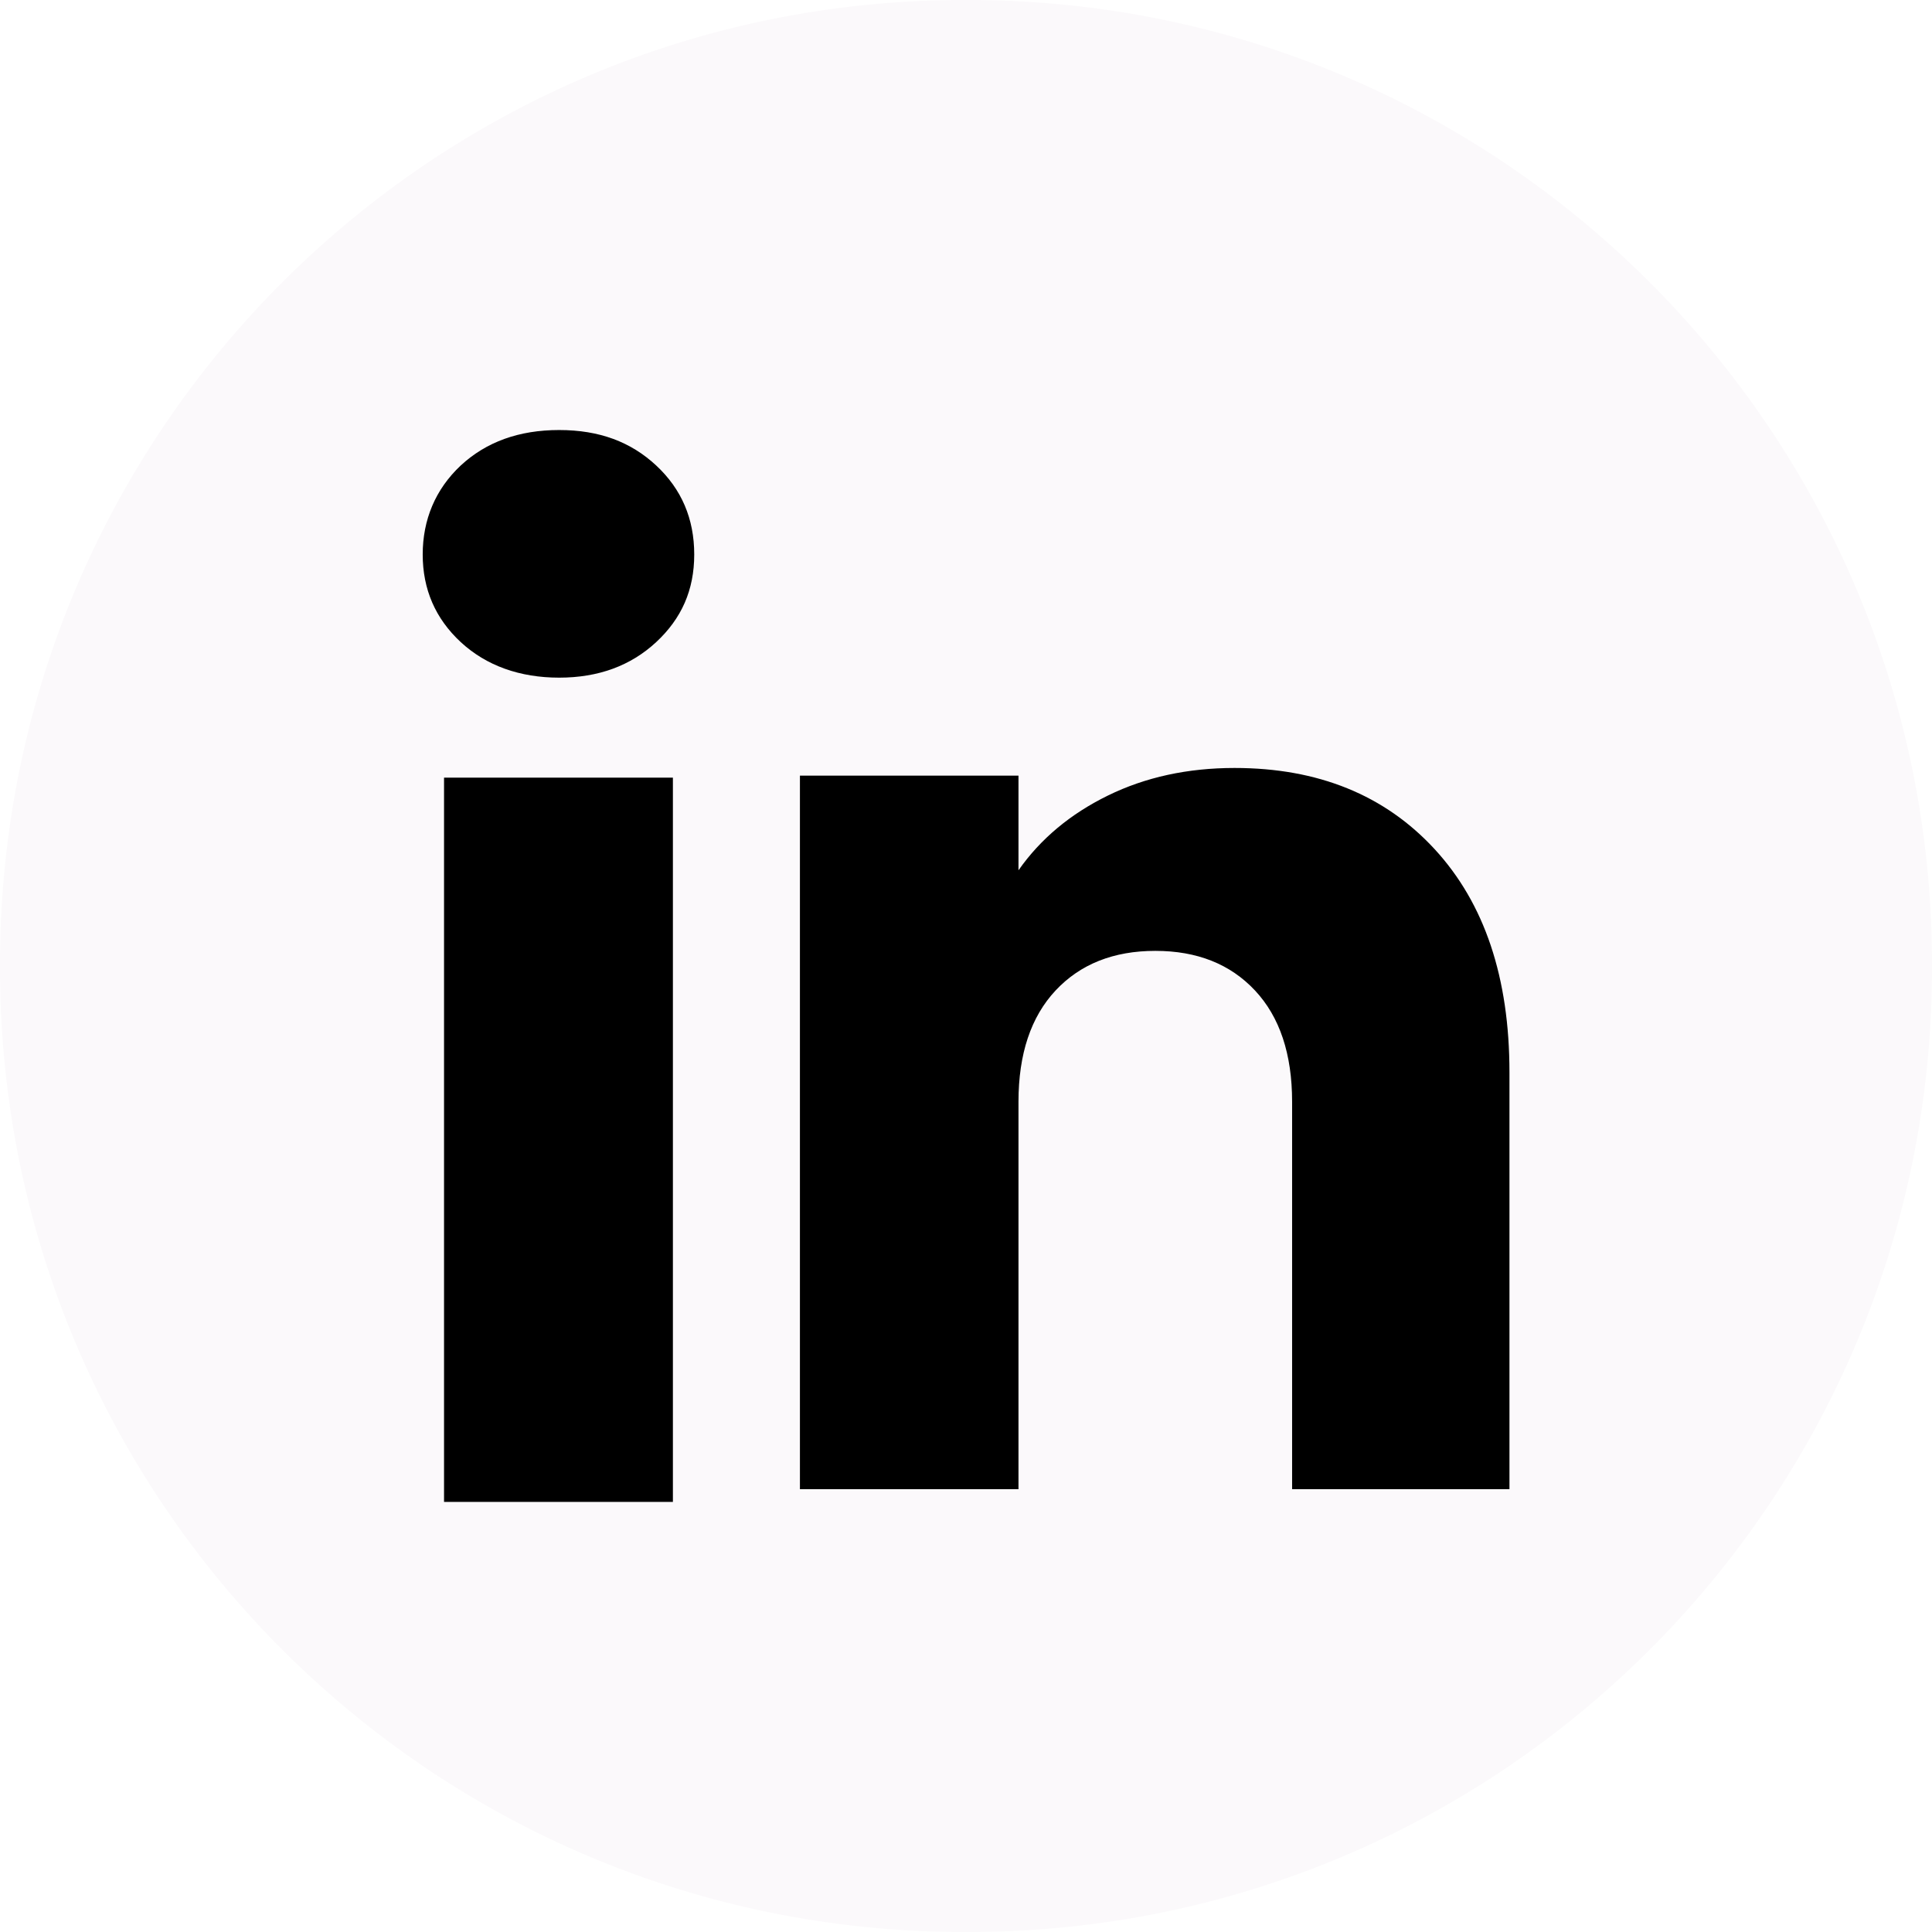
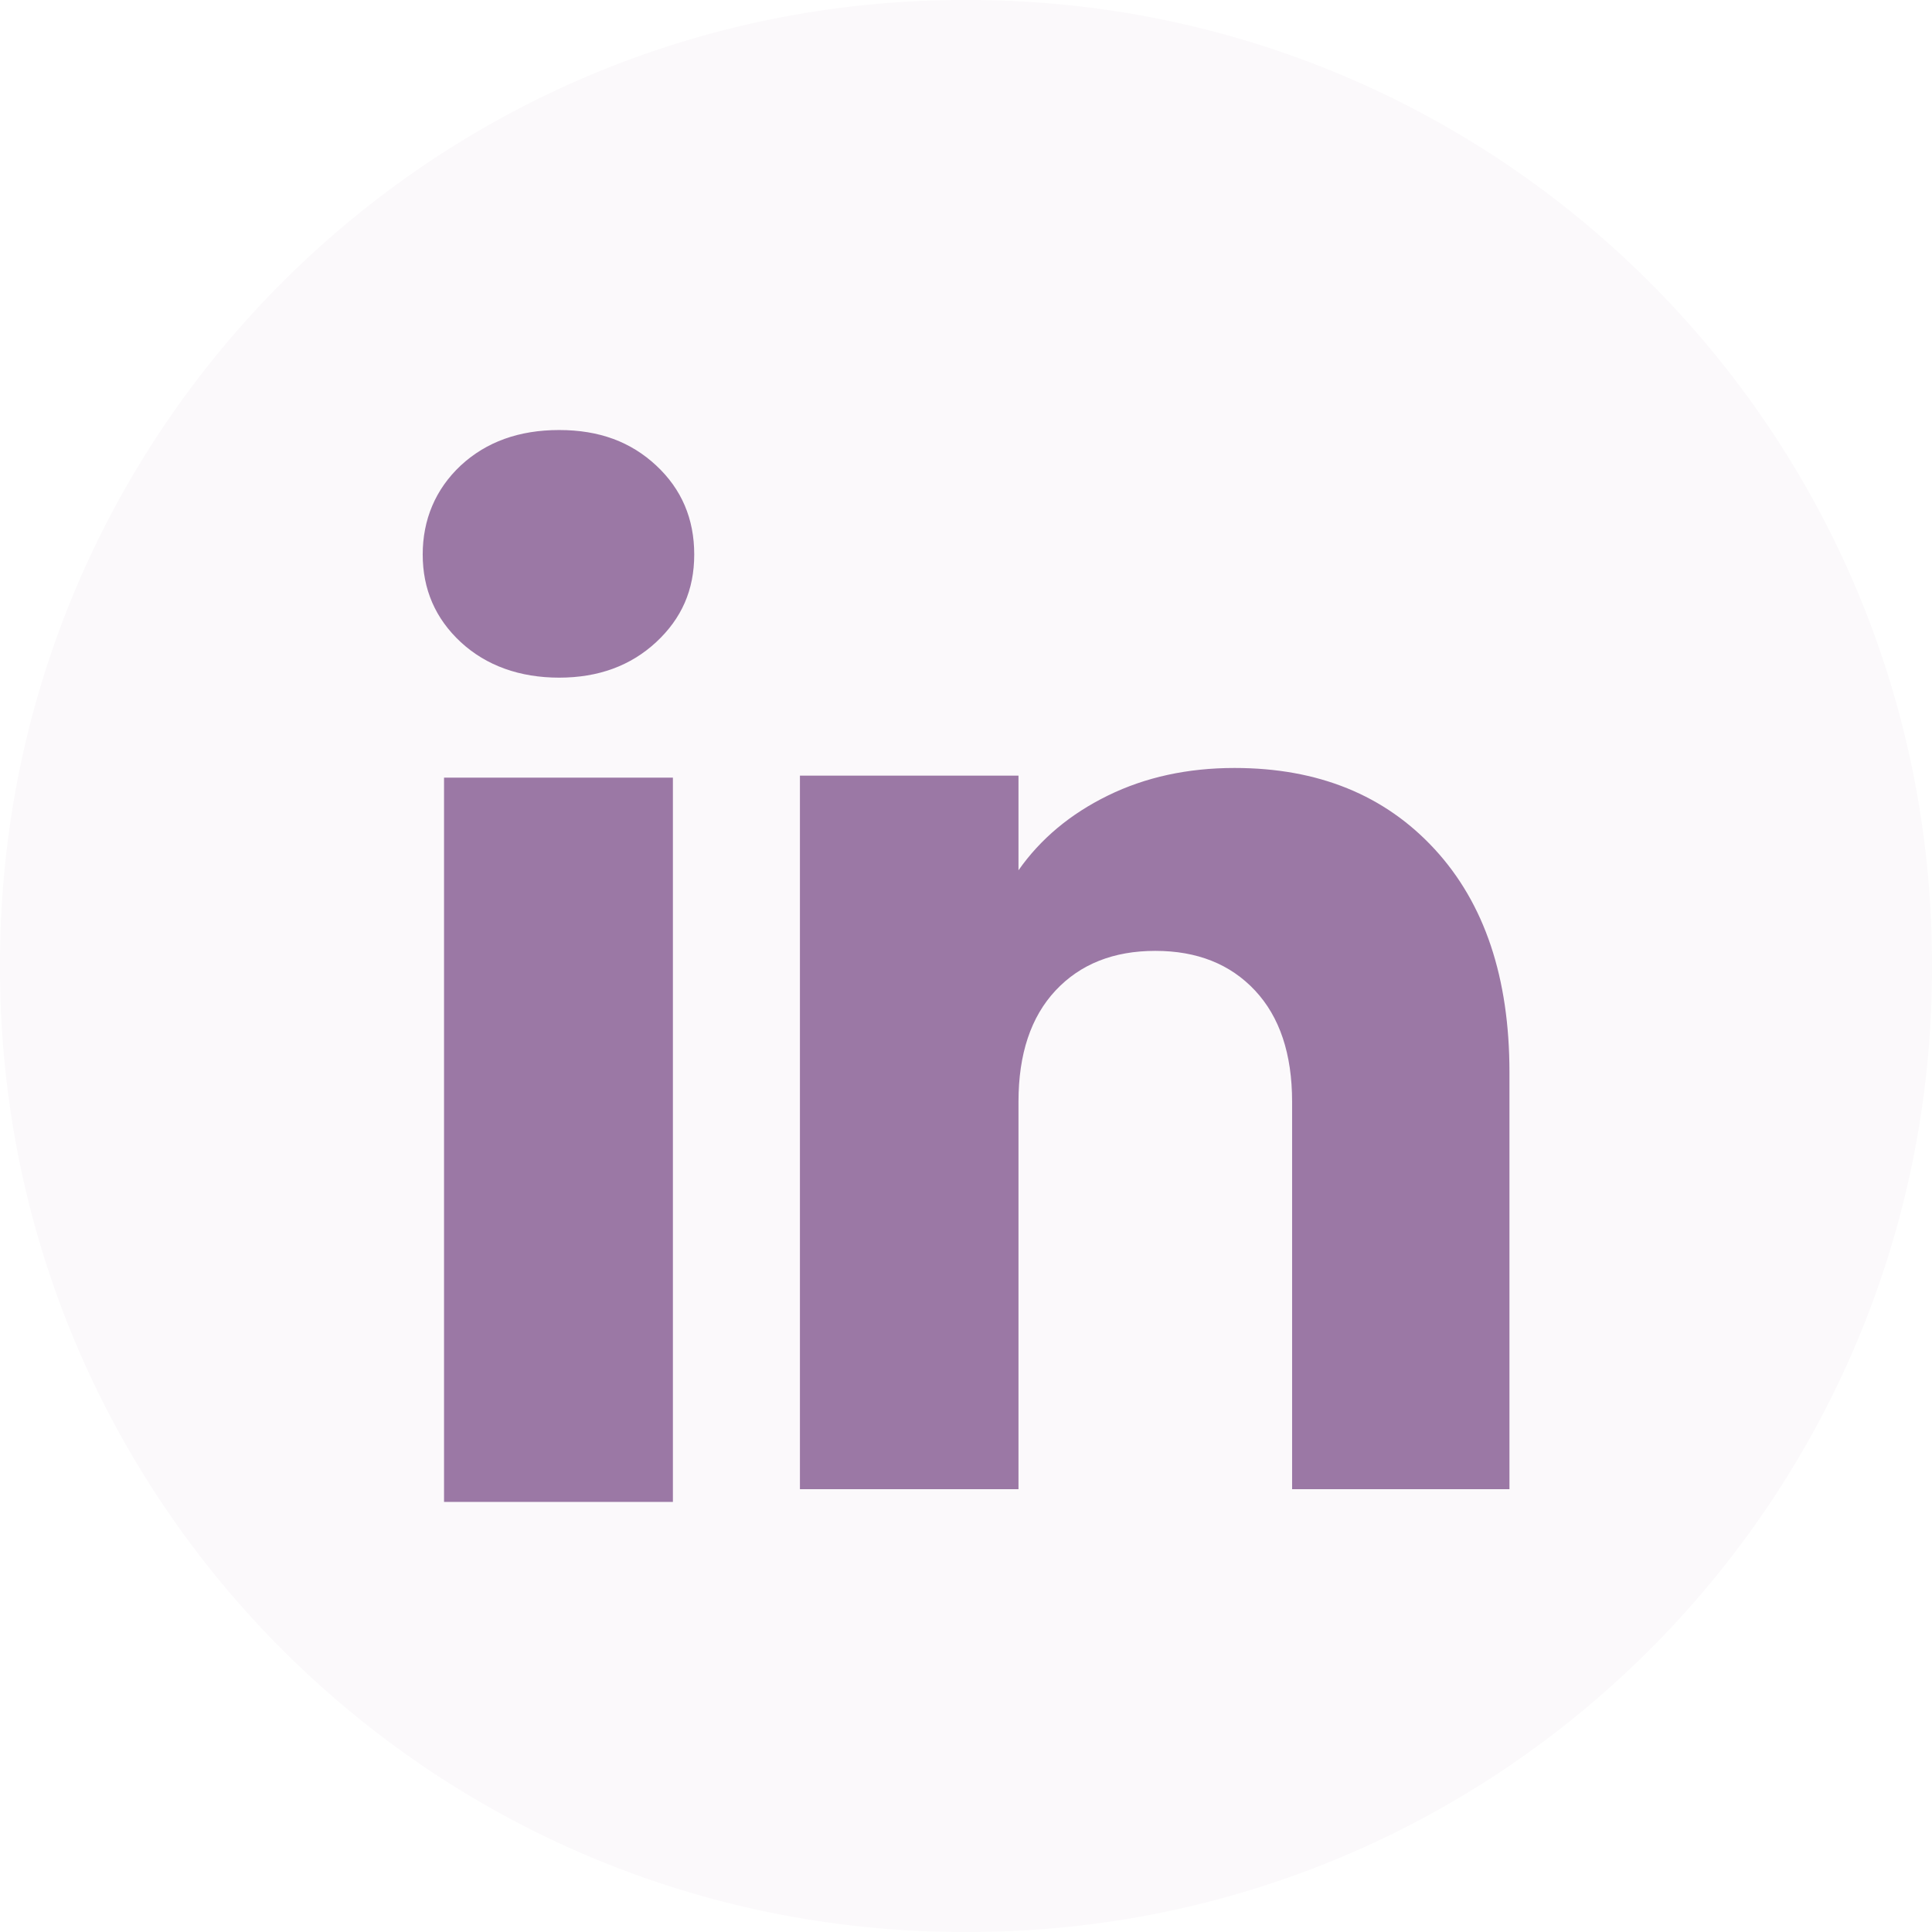
<svg xmlns="http://www.w3.org/2000/svg" width="24" height="24" viewBox="0 0 24 24" fill="none">
  <path d="M12.027 0H11.973C5.36 0 0 5.36 0 11.973V12.027C0 18.64 5.36 24 11.973 24H12.027C18.64 24 24 18.64 24 12.027V11.973C24 5.36 18.64 0 12.027 0Z" fill="#FBF9FB" />
-   <path d="M5.724 7.977C5.408 7.684 5.251 7.32 5.251 6.888C5.251 6.456 5.409 6.077 5.724 5.782C6.041 5.489 6.447 5.342 6.946 5.342C7.445 5.342 7.836 5.489 8.151 5.782C8.467 6.076 8.624 6.445 8.624 6.888C8.624 7.331 8.466 7.684 8.151 7.977C7.835 8.27 7.434 8.418 6.946 8.418C6.458 8.418 6.041 8.27 5.724 7.977ZM8.359 9.66V18.657H5.516V9.66H8.359Z" fill="currentColor" />
-   <path d="M17.822 10.549C18.442 11.222 18.751 12.145 18.751 13.321V18.499H16.051V13.686C16.051 13.093 15.897 12.632 15.59 12.304C15.283 11.976 14.87 11.812 14.352 11.812C13.834 11.812 13.42 11.976 13.113 12.304C12.806 12.632 12.652 13.093 12.652 13.686V18.499H9.937V9.635H12.652V10.811C12.927 10.419 13.298 10.11 13.764 9.882C14.23 9.654 14.754 9.54 15.336 9.54C16.374 9.54 17.203 9.877 17.822 10.549V10.549Z" fill="currentColor" />
+   <path d="M5.724 7.977C5.408 7.684 5.251 7.32 5.251 6.888C5.251 6.456 5.409 6.077 5.724 5.782C6.041 5.489 6.447 5.342 6.946 5.342C7.445 5.342 7.836 5.489 8.151 5.782C8.467 6.076 8.624 6.445 8.624 6.888C8.624 7.331 8.466 7.684 8.151 7.977C7.835 8.27 7.434 8.418 6.946 8.418C6.458 8.418 6.041 8.27 5.724 7.977ZM8.359 9.66V18.657H5.516V9.66H8.359Z" fill="#9B78A5" />
+   <path d="M17.822 10.549C18.442 11.222 18.751 12.145 18.751 13.321V18.499H16.051V13.686C16.051 13.093 15.897 12.632 15.59 12.304C15.283 11.976 14.87 11.812 14.352 11.812C13.834 11.812 13.42 11.976 13.113 12.304C12.806 12.632 12.652 13.093 12.652 13.686V18.499H9.937V9.635H12.652V10.811C12.927 10.419 13.298 10.11 13.764 9.882C14.23 9.654 14.754 9.54 15.336 9.54C16.374 9.54 17.203 9.877 17.822 10.549V10.549Z" fill="#9B78A5" />
</svg>
